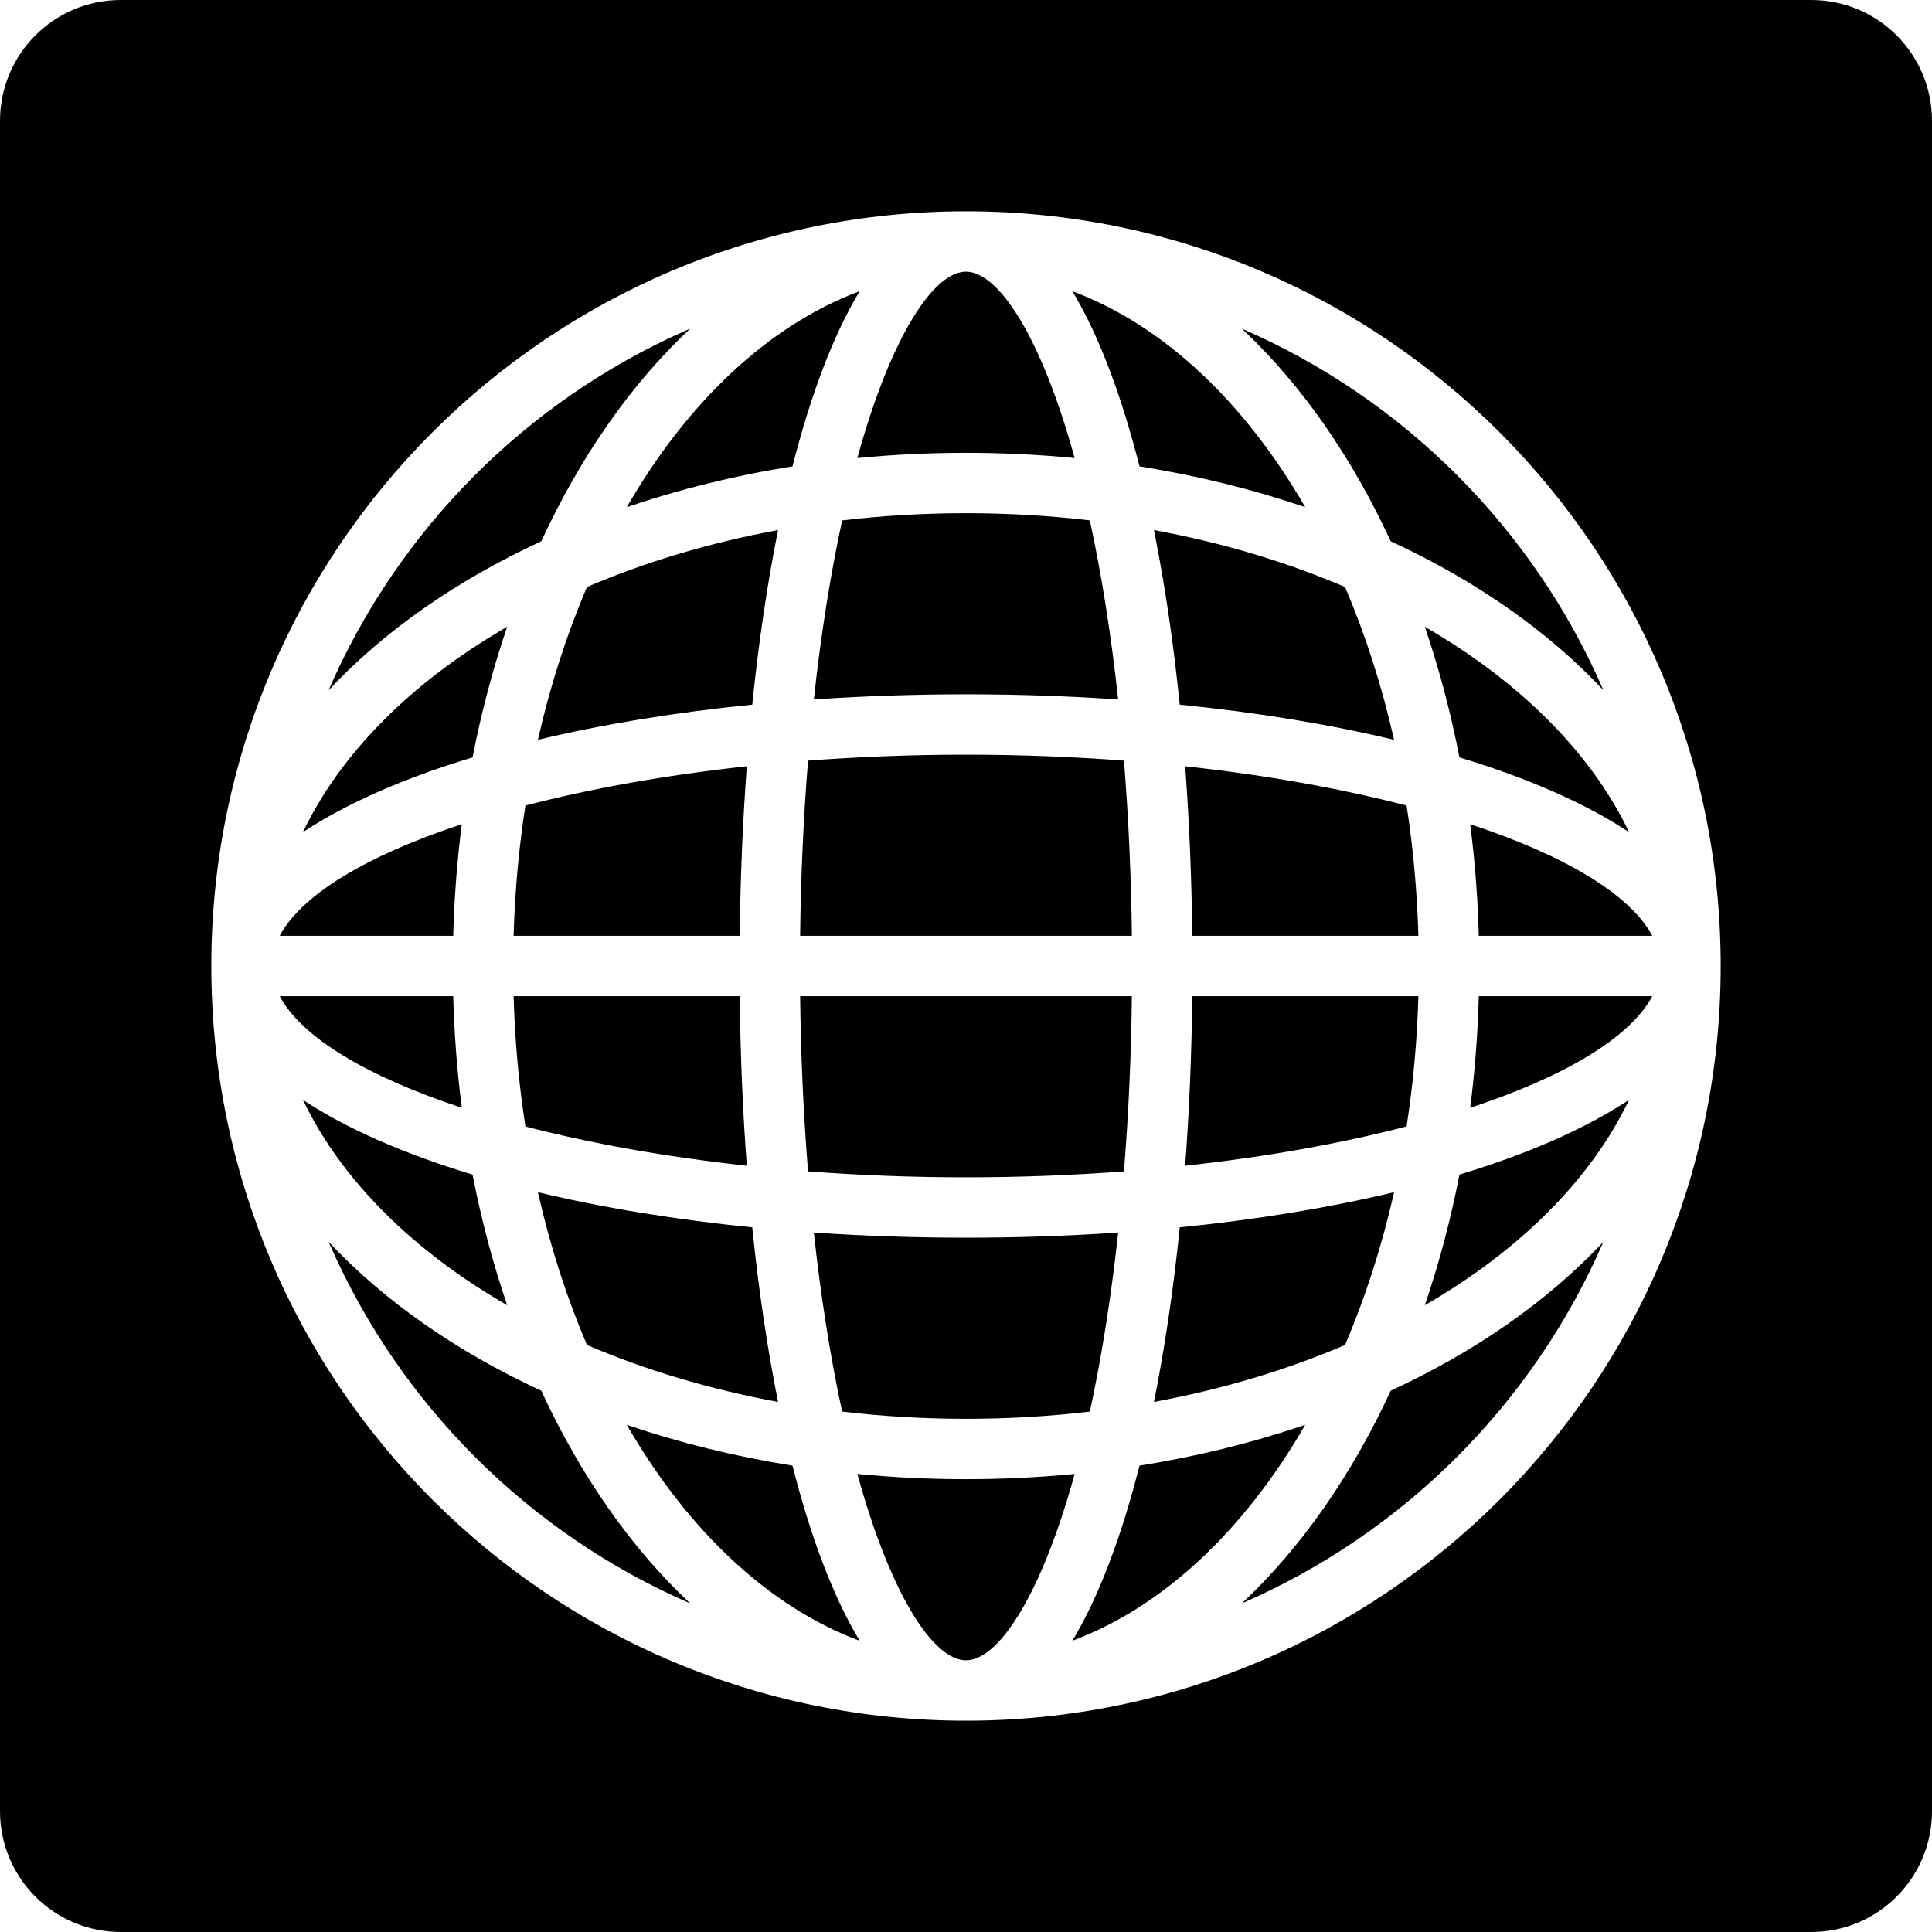
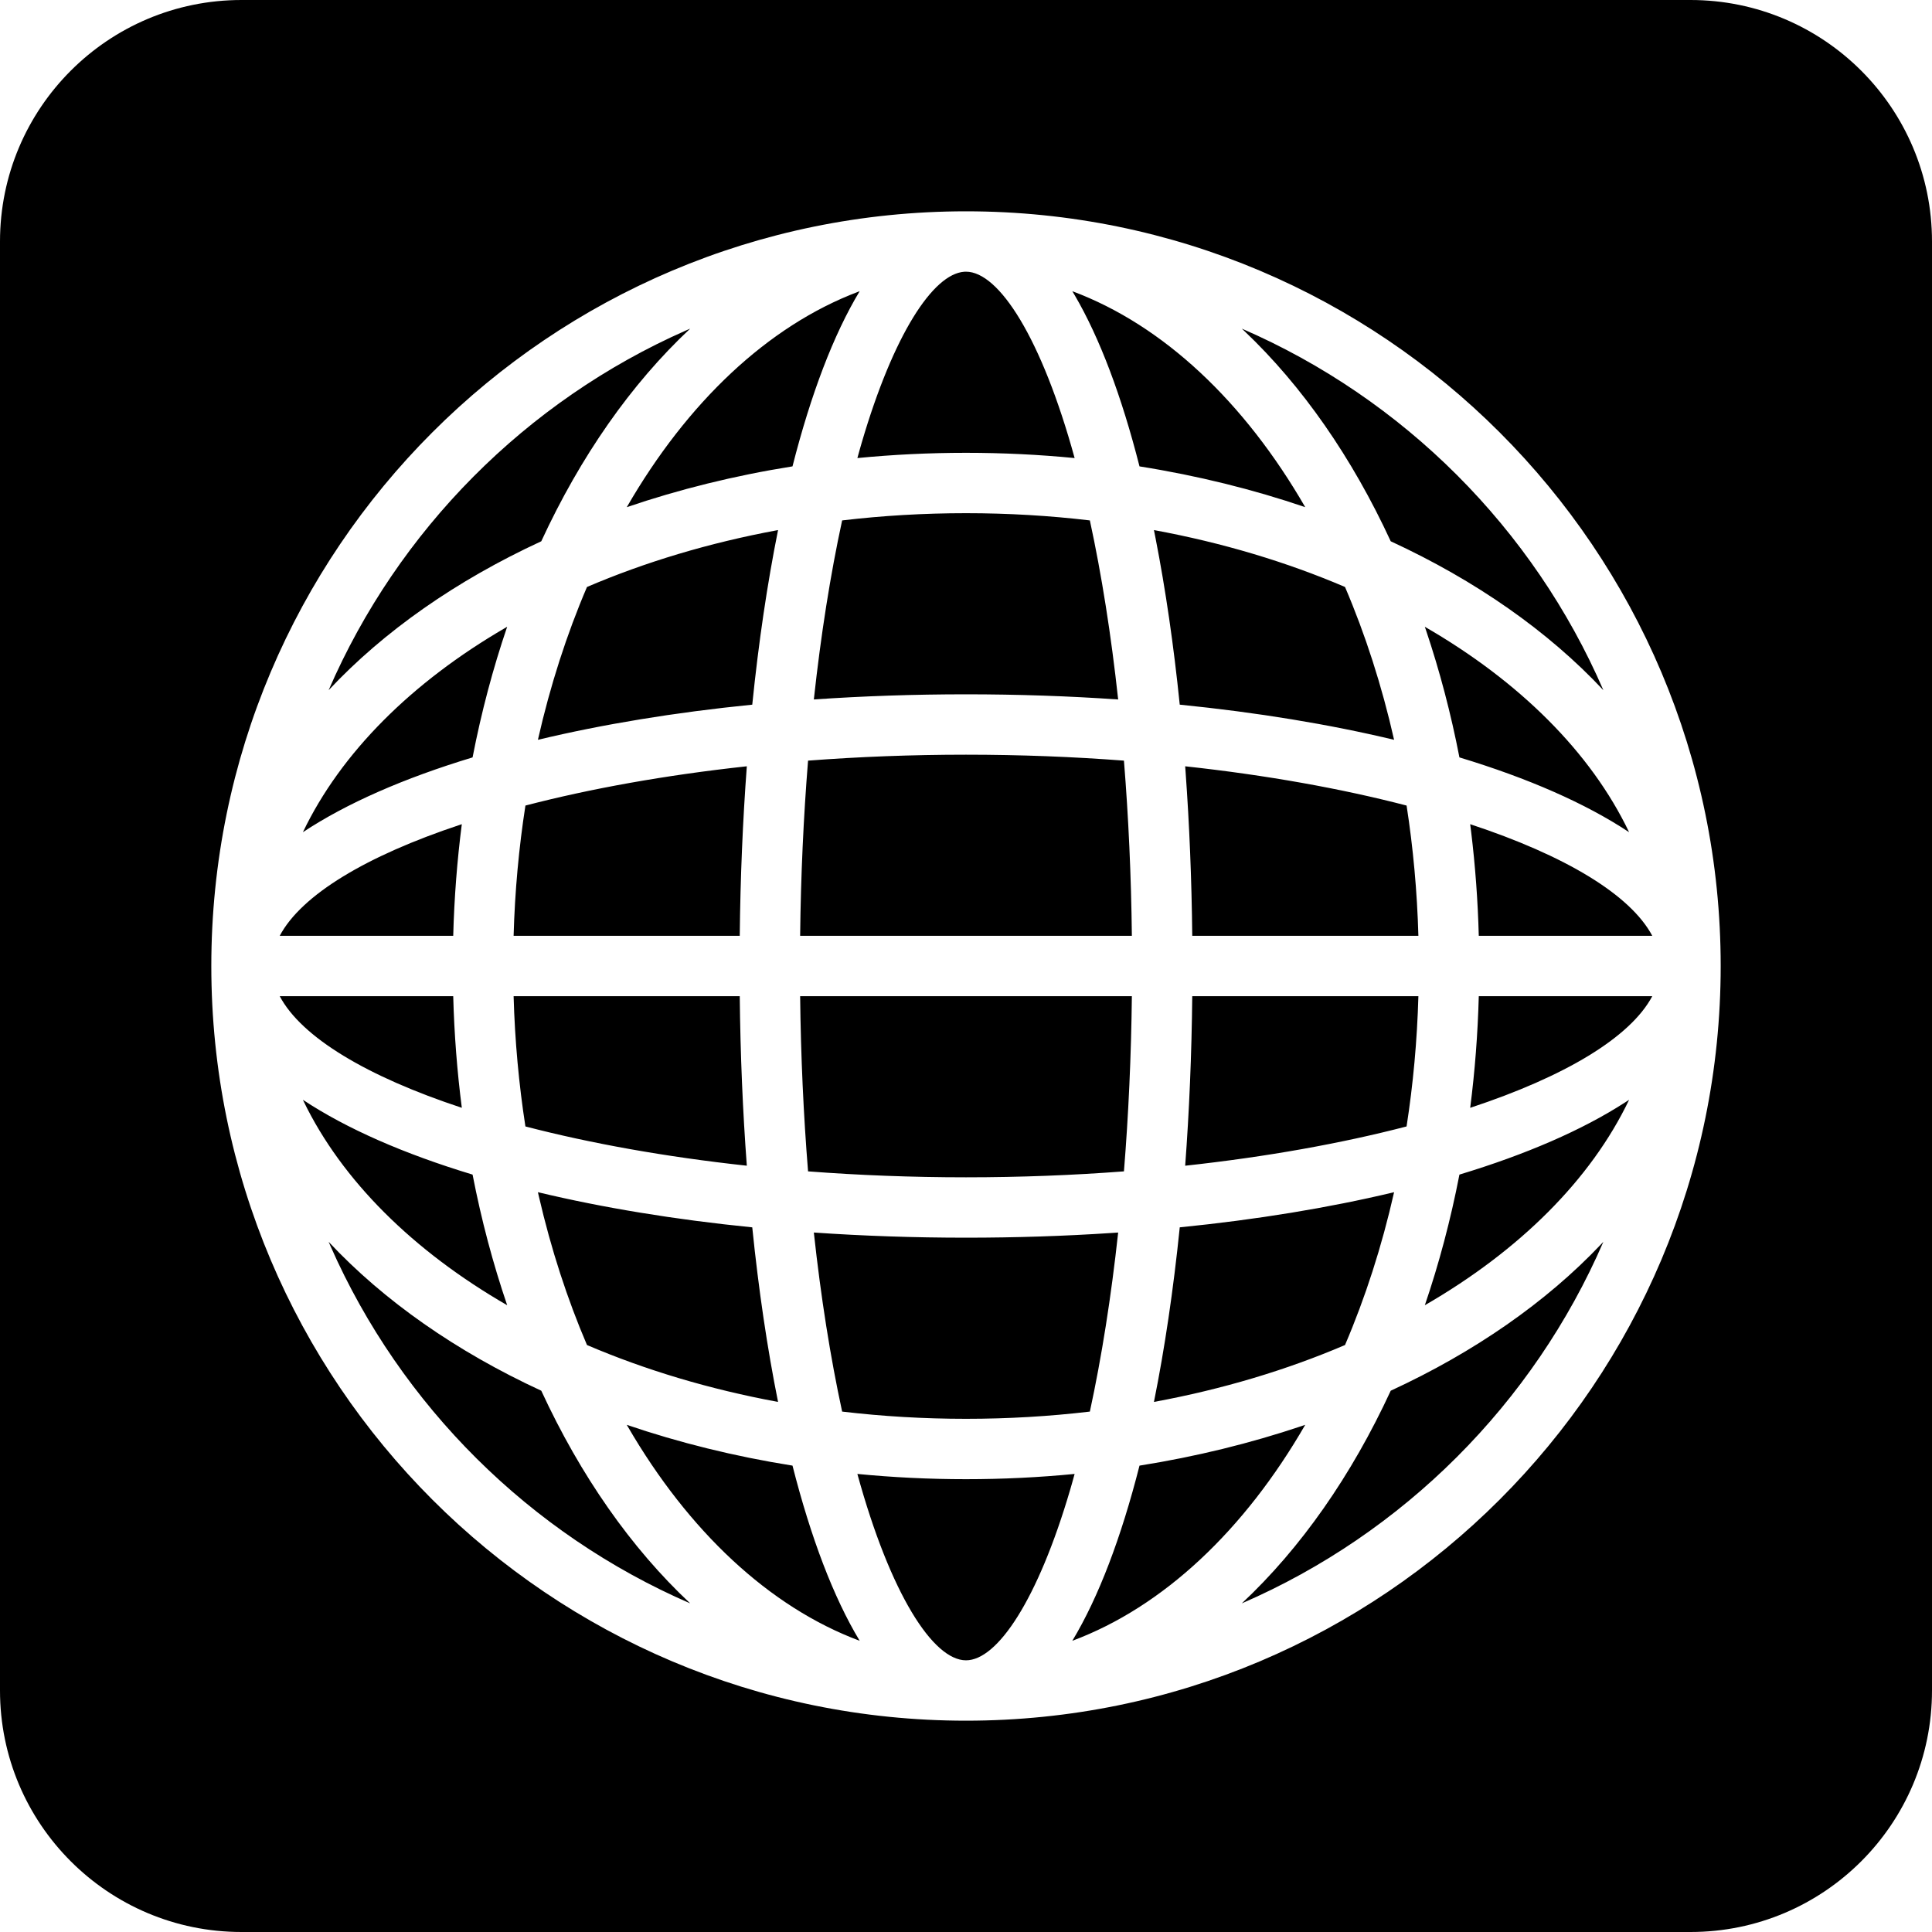
<svg xmlns="http://www.w3.org/2000/svg" width="128px" height="128px" viewBox="0 0 128 128" version="1.1">
  <g id="Oldwebsite" stroke="none" stroke-width="1" fill="none" fill-rule="evenodd">
-     <path d="M120,0 C124.418,-8.11624501e-16 128,3.582 128,8 L128,120 C128,124.418 124.418,128 120,128 L8,128 C3.582,128 5.41083001e-16,124.418 0,120 L0,8 C-5.41083001e-16,3.582 3.582,8.11624501e-16 8,0 L120,0 Z M64,14 C36.386,14 14,36.386 14,64 C14,91.614 36.386,114 64,114 C91.614,114 114,91.614 114,64 C114,36.386 91.614,14 64,14 Z M71.196,97.652 L71.024,98.273 L70.904,98.689 C68.762,105.989 66.082,110 64,110 C61.821,110 58.988,105.608 56.803,97.652 C59.154,97.881 61.558,98 64,98 C66.442,98 68.845,97.881 71.196,97.652 L71.196,97.652 Z M41.525,94.399 C44.978,95.576 48.657,96.489 52.505,97.101 C53.719,101.872 55.218,105.826 56.956,108.707 C50.951,106.466 45.612,101.428 41.597,94.522 L41.597,94.522 Z M86.475,94.398 C82.452,101.368 77.085,106.452 71.044,108.707 C72.782,105.826 74.281,101.872 75.495,97.102 C79.252,96.504 82.848,95.619 86.23,94.482 L86.23,94.482 Z M21.772,82.273 C25.434,86.186 30.239,89.543 35.861,92.139 C38.457,97.761 41.814,102.566 45.727,106.228 C35.111,101.628 26.57,93.141 21.899,82.563 L21.899,82.563 Z M106.228,82.273 C101.586,92.986 92.986,101.586 82.273,106.228 C86.186,102.566 89.543,97.761 92.139,92.139 C97.678,89.582 102.424,86.285 106.064,82.447 L106.064,82.447 Z M74.081,81.659 C73.617,85.928 72.986,89.923 72.206,93.521 C69.546,93.836 66.803,94 64,94 C61.197,94 58.454,93.836 55.794,93.521 C55.014,89.923 54.383,85.928 53.919,81.658 C57.175,81.883 60.547,82 64,82 C67.313,82 70.551,81.893 73.684,81.685 L73.684,81.685 Z M35.638,78.986 C39.933,80.014 44.715,80.802 49.839,81.315 C50.261,85.46 50.836,89.342 51.548,92.881 C47,92.044 42.743,90.76 38.889,89.111 C37.586,86.066 36.511,82.768 35.704,79.274 L35.704,79.274 Z M92.362,78.986 C91.548,82.587 90.45,85.982 89.111,89.111 C85.257,90.76 81,92.044 76.452,92.881 C77.164,89.342 77.739,85.46 78.162,81.314 C83.249,80.806 88,80.025 92.272,79.008 L92.272,79.008 Z M107.932,72.865 C105.399,78.162 100.659,82.861 94.399,86.475 C95.337,83.724 96.107,80.829 96.691,77.82 C101.094,76.488 104.826,74.873 107.684,73.027 L107.684,73.027 Z M20.068,72.865 C22.957,74.779 26.777,76.449 31.309,77.82 C31.893,80.829 32.663,83.724 33.602,86.475 C27.376,82.881 22.655,78.215 20.111,72.955 L20.111,72.955 Z M74.989,66.001 C74.944,69.987 74.765,73.88 74.464,77.606 C71.102,77.862 67.6,78 64,78 C60.4,78 56.898,77.862 53.536,77.606 C53.235,73.88 53.056,69.987 53.011,66.001 L53.011,66.001 Z M93.972,66.001 C93.889,68.961 93.622,71.845 93.189,74.63 C88.884,75.749 83.925,76.645 78.521,77.232 C78.79,73.638 78.949,69.878 78.99,66.001 L78.99,66.001 Z M34.028,66.001 L49.01,66.001 C49.051,69.878 49.21,73.638 49.479,77.231 C44.075,76.645 39.116,75.749 34.81,74.63 C34.378,71.845 34.111,68.961 34.028,66.001 L34.028,66.001 Z M18.533,66 L30.027,66.001 C30.094,68.517 30.286,70.986 30.597,73.395 C24.311,71.322 19.982,68.729 18.533,66 L18.533,66 Z M109.467,66 C108.018,68.729 103.689,71.322 97.404,73.396 C97.714,70.986 97.906,68.517 97.973,66.001 L97.973,66.001 Z M30.596,54.604 C30.286,57.014 30.094,59.484 30.027,62 L30.027,62 L18.532,62.001 C19.973,59.288 24.26,56.708 30.488,54.641 L30.488,54.641 Z M49.479,50.768 C49.21,54.363 49.051,58.122 49.01,62 L49.01,62 L34.028,62 C34.111,59.04 34.378,56.155 34.811,53.37 C39.11,52.252 44.062,51.357 49.458,50.771 L49.458,50.771 Z M64,50 C67.6,50 71.102,50.138 74.464,50.394 C74.765,54.12 74.944,58.014 74.989,62 L74.989,62 L53.011,62 C53.056,58.014 53.235,54.12 53.536,50.394 C56.898,50.138 60.4,50 64,50 Z M78.521,50.769 C83.925,51.355 88.884,52.251 93.19,53.37 C93.622,56.155 93.889,59.04 93.972,62 L93.972,62 L78.99,62 C78.95,58.266 78.801,54.641 78.55,51.167 L78.55,51.167 Z M97.403,54.605 C103.69,56.678 108.019,59.272 109.468,62.001 L109.468,62.001 L97.973,62 C97.911,59.668 97.741,57.376 97.47,55.134 L97.47,55.134 Z M33.601,41.525 C32.663,44.276 31.893,47.171 31.309,50.18 C26.777,51.551 22.957,53.221 20.068,55.135 C22.584,49.873 27.279,45.201 33.478,41.597 L33.478,41.597 Z M94.398,41.525 C100.659,45.139 105.399,49.838 107.932,55.135 C105.043,53.221 101.223,51.551 96.691,50.18 C96.125,47.26 95.382,44.448 94.482,41.77 L94.482,41.77 Z M51.548,35.119 C50.836,38.658 50.261,42.54 49.839,46.686 C44.715,47.198 39.933,47.986 35.638,49.014 C36.452,45.413 37.55,42.018 38.889,38.889 C42.727,37.246 46.965,35.967 51.492,35.129 L51.492,35.129 Z M76.452,35.119 C81,35.956 85.257,37.24 89.111,38.889 C90.45,42.018 91.548,45.413 92.362,49.014 C88.067,47.986 83.285,47.198 78.161,46.685 C77.76,42.751 77.222,39.054 76.559,35.662 L76.559,35.662 Z M64,34 C66.803,34 69.546,34.164 72.206,34.479 C72.986,38.077 73.617,42.072 74.081,46.342 C70.825,46.117 67.453,46 64,46 C60.547,46 57.175,46.117 53.919,46.341 C54.383,42.072 55.014,38.077 55.794,34.479 C58.454,34.164 61.197,34 64,34 Z M45.727,21.772 C41.814,25.434 38.457,30.239 35.861,35.861 C30.239,38.457 25.434,41.814 21.772,45.727 C26.372,35.111 34.859,26.57 45.437,21.899 L45.437,21.899 Z M82.273,21.772 C92.986,26.414 101.586,35.014 106.228,45.727 C102.566,41.814 97.761,38.457 92.139,35.861 C89.582,30.322 86.285,25.576 82.447,21.936 L82.447,21.936 Z M56.955,19.293 C55.218,22.174 53.719,26.128 52.505,30.898 C48.657,31.511 44.978,32.424 41.525,33.602 C45.527,26.669 50.858,21.602 56.859,19.329 L56.859,19.329 Z M71.044,19.293 C77.085,21.548 82.452,26.632 86.475,33.601 C83.022,32.424 79.343,31.511 75.495,30.899 C74.317,26.27 72.871,22.41 71.199,19.553 L71.199,19.553 Z M64,18 C66.179,18 69.012,22.392 71.197,30.348 C68.846,30.119 66.442,30 64,30 C61.558,30 59.155,30.119 56.804,30.348 L56.804,30.348 L56.976,29.727 L57.096,29.311 C59.198,22.149 61.817,18.153 63.882,18.004 L63.882,18.004 Z" id="Combined-Shape" fill="#000000" />
+     <path d="M112,0 C120.837,-1.623249e-15 128,7.163 128,16 L128,112 C128,120.837 120.837,128 112,128 L16,128 C7.163,128 1.082166e-15,120.837 0,112 L0,16 C-1.082166e-15,7.163 7.163,1.623249e-15 16,0 L112,0 Z M64,14 C36.386,14 14,36.386 14,64 C14,91.614 36.386,114 64,114 C91.614,114 114,91.614 114,64 C114,36.386 91.614,14 64,14 Z M71.196,97.652 L71.024,98.273 L70.904,98.689 C68.762,105.989 66.082,110 64,110 C61.821,110 58.988,105.608 56.803,97.652 C59.154,97.881 61.558,98 64,98 C66.442,98 68.845,97.881 71.196,97.652 L71.196,97.652 Z M41.525,94.399 C44.978,95.576 48.657,96.489 52.505,97.101 C53.719,101.872 55.218,105.826 56.956,108.707 C50.951,106.466 45.612,101.428 41.597,94.522 L41.597,94.522 Z M86.475,94.398 C82.452,101.368 77.085,106.452 71.044,108.707 C72.782,105.826 74.281,101.872 75.495,97.102 C79.252,96.504 82.848,95.619 86.23,94.482 L86.23,94.482 Z M21.772,82.273 C25.434,86.186 30.239,89.543 35.861,92.139 C38.457,97.761 41.814,102.566 45.727,106.228 C35.111,101.628 26.57,93.141 21.899,82.563 L21.899,82.563 Z M106.228,82.273 C101.586,92.986 92.986,101.586 82.273,106.228 C86.186,102.566 89.543,97.761 92.139,92.139 C97.678,89.582 102.424,86.285 106.064,82.447 L106.064,82.447 Z M74.081,81.659 C73.617,85.928 72.986,89.923 72.206,93.521 C69.546,93.836 66.803,94 64,94 C61.197,94 58.454,93.836 55.794,93.521 C55.014,89.923 54.383,85.928 53.919,81.658 C57.175,81.883 60.547,82 64,82 C67.313,82 70.551,81.893 73.684,81.685 L73.684,81.685 Z M35.638,78.986 C39.933,80.014 44.715,80.802 49.839,81.315 C50.261,85.46 50.836,89.342 51.548,92.881 C47,92.044 42.743,90.76 38.889,89.111 C37.586,86.066 36.511,82.768 35.704,79.274 L35.704,79.274 Z M92.362,78.986 C91.548,82.587 90.45,85.982 89.111,89.111 C85.257,90.76 81,92.044 76.452,92.881 C77.164,89.342 77.739,85.46 78.162,81.314 C83.249,80.806 88,80.025 92.272,79.008 L92.272,79.008 Z M107.932,72.865 C105.399,78.162 100.659,82.861 94.399,86.475 C95.337,83.724 96.107,80.829 96.691,77.82 C101.094,76.488 104.826,74.873 107.684,73.027 L107.684,73.027 Z M20.068,72.865 C22.957,74.779 26.777,76.449 31.309,77.82 C31.893,80.829 32.663,83.724 33.602,86.475 C27.376,82.881 22.655,78.215 20.111,72.955 L20.111,72.955 Z M74.989,66.001 C74.944,69.987 74.765,73.88 74.464,77.606 C71.102,77.862 67.6,78 64,78 C60.4,78 56.898,77.862 53.536,77.606 C53.235,73.88 53.056,69.987 53.011,66.001 L53.011,66.001 Z M93.972,66.001 C93.889,68.961 93.622,71.845 93.189,74.63 C88.884,75.749 83.925,76.645 78.521,77.232 C78.79,73.638 78.949,69.878 78.99,66.001 L78.99,66.001 Z M34.028,66.001 L49.01,66.001 C49.051,69.878 49.21,73.638 49.479,77.231 C44.075,76.645 39.116,75.749 34.81,74.63 C34.378,71.845 34.111,68.961 34.028,66.001 L34.028,66.001 Z M18.533,66 L30.027,66.001 C30.094,68.517 30.286,70.986 30.597,73.395 C24.311,71.322 19.982,68.729 18.533,66 L18.533,66 Z M109.467,66 C108.018,68.729 103.689,71.322 97.404,73.396 C97.714,70.986 97.906,68.517 97.973,66.001 L97.973,66.001 Z M30.596,54.604 C30.286,57.014 30.094,59.484 30.027,62 L30.027,62 L18.532,62.001 C19.973,59.288 24.26,56.708 30.488,54.641 L30.488,54.641 Z M49.479,50.768 C49.21,54.363 49.051,58.122 49.01,62 L49.01,62 L34.028,62 C34.111,59.04 34.378,56.155 34.811,53.37 C39.11,52.252 44.062,51.357 49.458,50.771 L49.458,50.771 Z M64,50 C67.6,50 71.102,50.138 74.464,50.394 C74.765,54.12 74.944,58.014 74.989,62 L74.989,62 L53.011,62 C53.056,58.014 53.235,54.12 53.536,50.394 C56.898,50.138 60.4,50 64,50 Z M78.521,50.769 C83.925,51.355 88.884,52.251 93.19,53.37 C93.622,56.155 93.889,59.04 93.972,62 L93.972,62 L78.99,62 C78.95,58.266 78.801,54.641 78.55,51.167 L78.55,51.167 Z M97.403,54.605 C103.69,56.678 108.019,59.272 109.468,62.001 L109.468,62.001 L97.973,62 C97.911,59.668 97.741,57.376 97.47,55.134 L97.47,55.134 Z M33.601,41.525 C32.663,44.276 31.893,47.171 31.309,50.18 C26.777,51.551 22.957,53.221 20.068,55.135 C22.584,49.873 27.279,45.201 33.478,41.597 L33.478,41.597 Z M94.398,41.525 C100.659,45.139 105.399,49.838 107.932,55.135 C105.043,53.221 101.223,51.551 96.691,50.18 C96.125,47.26 95.382,44.448 94.482,41.77 L94.482,41.77 Z M51.548,35.119 C50.836,38.658 50.261,42.54 49.839,46.686 C44.715,47.198 39.933,47.986 35.638,49.014 C36.452,45.413 37.55,42.018 38.889,38.889 C42.727,37.246 46.965,35.967 51.492,35.129 L51.492,35.129 Z M76.452,35.119 C81,35.956 85.257,37.24 89.111,38.889 C90.45,42.018 91.548,45.413 92.362,49.014 C88.067,47.986 83.285,47.198 78.161,46.685 C77.76,42.751 77.222,39.054 76.559,35.662 L76.559,35.662 Z M64,34 C66.803,34 69.546,34.164 72.206,34.479 C72.986,38.077 73.617,42.072 74.081,46.342 C70.825,46.117 67.453,46 64,46 C60.547,46 57.175,46.117 53.919,46.341 C54.383,42.072 55.014,38.077 55.794,34.479 C58.454,34.164 61.197,34 64,34 Z M45.727,21.772 C41.814,25.434 38.457,30.239 35.861,35.861 C30.239,38.457 25.434,41.814 21.772,45.727 C26.372,35.111 34.859,26.57 45.437,21.899 L45.437,21.899 Z M82.273,21.772 C92.986,26.414 101.586,35.014 106.228,45.727 C102.566,41.814 97.761,38.457 92.139,35.861 C89.582,30.322 86.285,25.576 82.447,21.936 L82.447,21.936 Z M56.955,19.293 C55.218,22.174 53.719,26.128 52.505,30.898 C48.657,31.511 44.978,32.424 41.525,33.602 C45.527,26.669 50.858,21.602 56.859,19.329 L56.859,19.329 Z M71.044,19.293 C77.085,21.548 82.452,26.632 86.475,33.601 C83.022,32.424 79.343,31.511 75.495,30.899 C74.317,26.27 72.871,22.41 71.199,19.553 L71.199,19.553 Z M64,18 C66.179,18 69.012,22.392 71.197,30.348 C68.846,30.119 66.442,30 64,30 C61.558,30 59.155,30.119 56.804,30.348 L56.804,30.348 L56.976,29.727 L57.096,29.311 C59.198,22.149 61.817,18.153 63.882,18.004 L63.882,18.004 Z" id="Combined-Shape" fill="#000000" />
  </g>
</svg>
